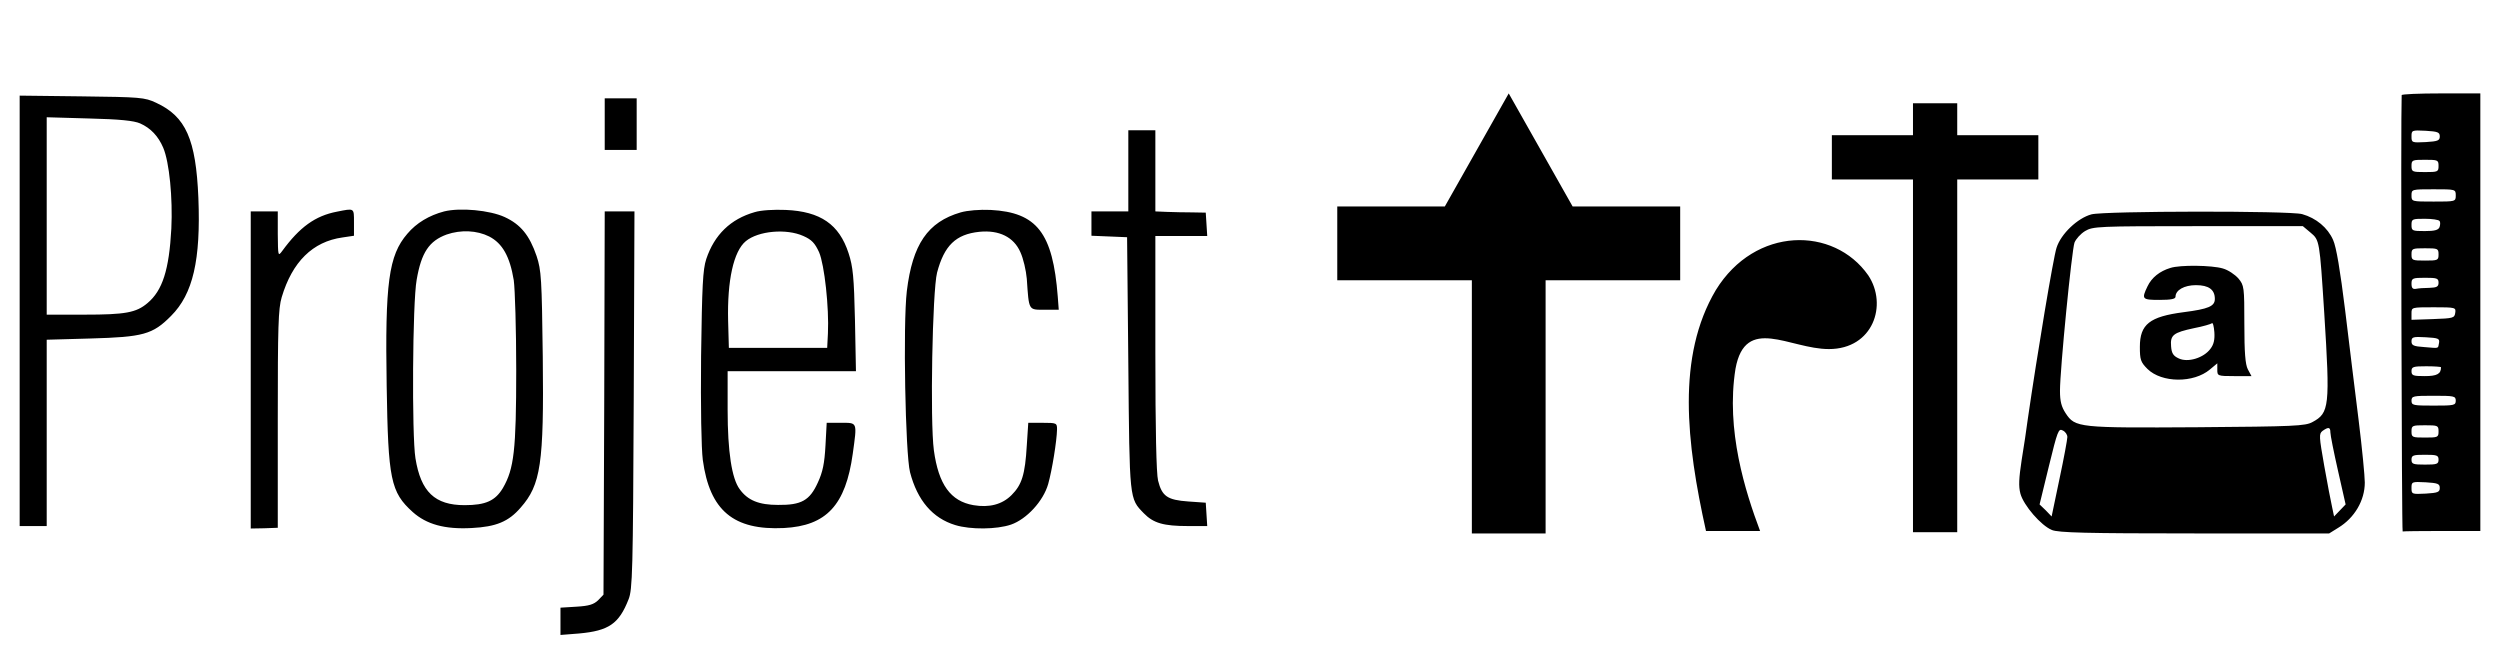
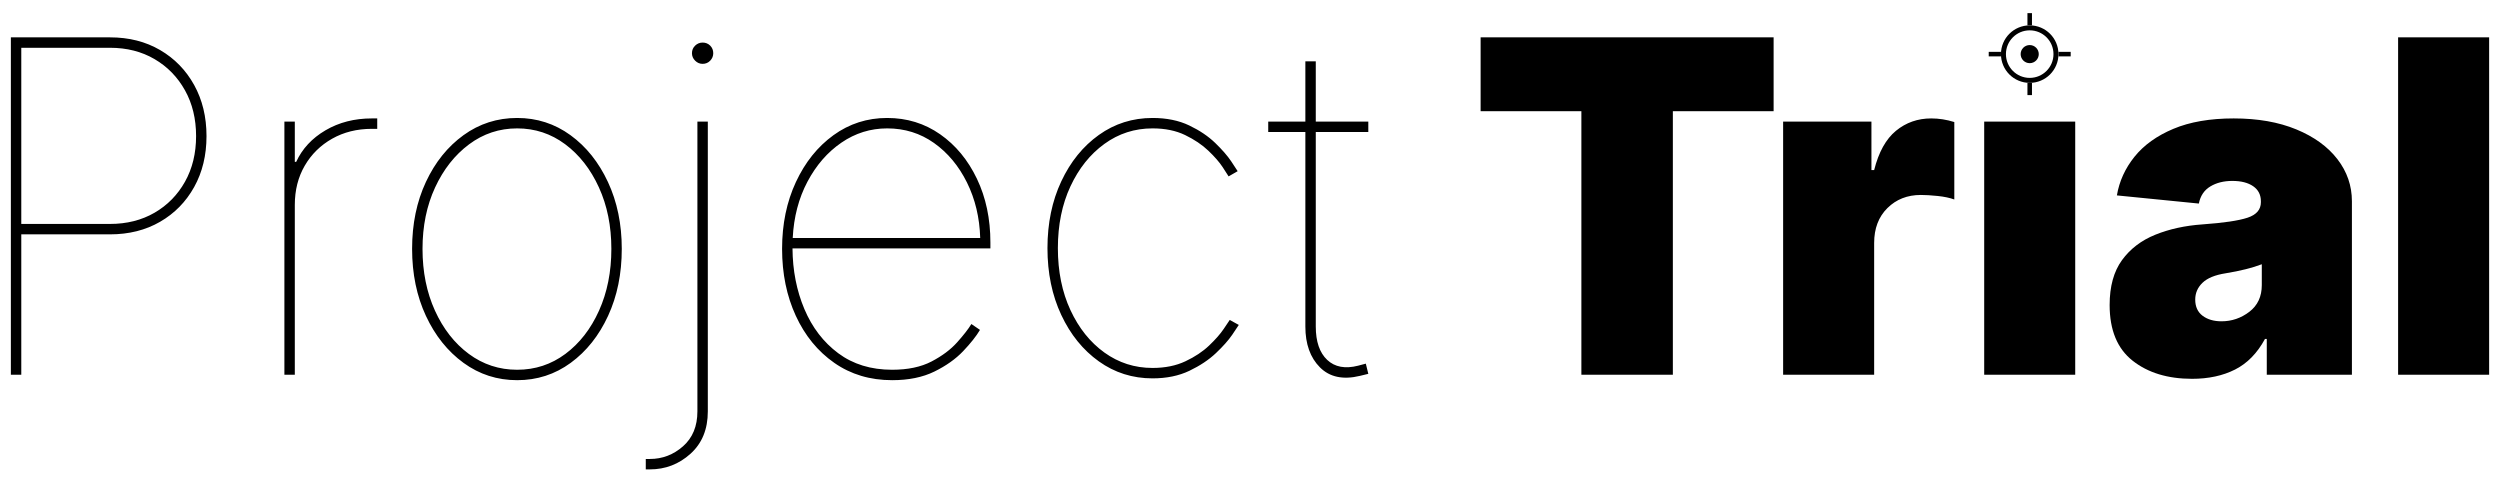
- <svg xmlns="http://www.w3.org/2000/svg" viewBox="0 0 1017 266" role="img" aria-labelledby="title">
-   <path fill="#000000" d="M8 126.4L8 214L13.5 214L19 214L19 176.1L19 138.2L36.8 137.7C58.2 137.1 62.1 136.1 69.6 128.5C78.5 119.6 81.7 105.8 80.7 80.5C79.7 56.6 75.6 47.4 63.5 41.8C58.8 39.6 57.1 39.5 33.3 39.2L8 38.9L8 126.4ZM57 50.2C61.3 52.1 64.4 55.4 66.4 60.1C68.9 66 70.3 80.6 69.7 93C68.8 109.8 66.1 118.2 60 123.3C55.4 127.2 51 128 34.3 128L19 128L19 87.9L19 47.7L36.3 48.2C48.7 48.5 54.5 49.1 57 50.2ZM246 50.5L246 61L252.5 61L259 61L259 50.5L259 40L252.5 40L246 40L246 50.5ZM459 69.5L459 86L451.5 86L444 86L444 91L444 95.9L451.3 96.2L458.5 96.5L459 148C459.5 203.8 459.4 202.7 465.3 208.8C469.2 212.8 473.3 214 483.3 214L491.1 214L490.8 209.2L490.5 204.5L483.4 204C474.9 203.4 472.7 201.9 471.1 195.5C470.4 192.6 470 174.9 470 143.6L470 96L480.6 96L491.1 96L490.8 91.2L490.5 86.5L485 86.4C482 86.4 477.4 86.3 474.8 86.2L470 86L470 69.5L470 53L464.5 53L459 53L459 69.5ZM137.1 86.1C128.2 87.8 121.9 92.4 114.8 102.1C113.1 104.4 113.1 104.2 113 95.2L113 86L107.5 86L102 86L102 150.5L102 215L107.5 214.9L113 214.7L113 170.5C113 132.8 113.2 125.6 114.6 120.9C118.9 106.5 127.2 98.3 139.3 96.6L144 95.9L144 90.4C144 84.5 144.2 84.7 137.1 86.1ZM180.7 86C174.6 87.6 169.4 90.7 165.7 95.1C158.1 103.9 156.6 115.1 157.3 157.1C157.9 195 158.9 200.2 167.9 208.3C173.5 213.3 180.9 215.4 191.9 214.8C201.8 214.3 206.9 212.2 211.8 206.5C220 197.2 221.3 188.6 220.8 145.2C220.4 113.2 220.2 110 218.3 104.2C215.4 95.7 211.8 91.3 205.3 88.3C199.2 85.5 187.2 84.4 180.7 86ZM199 96.2C204.4 99 207.4 104.3 209 114C209.5 117.6 210 134 210 150.5C210 183.2 209.1 190.7 204.6 198.5C201.5 203.7 197.6 205.5 189 205.5C176.9 205.5 171.2 200.1 169 186.4C167.5 177.1 167.8 123 169.5 113.8C171.4 102.7 174.6 98 181.7 95.4C187.5 93.4 194 93.7 199 96.2ZM307 86.3C297.2 89.1 290.6 95.5 287.3 105.4C285.9 109.7 285.6 116.2 285.2 144.9C285 165.9 285.3 182.3 285.9 187.1C288.7 207.7 298.4 215.8 318.9 214.8C336.2 213.9 344 205.5 346.9 184.6C348.7 171.5 348.9 172 342.1 172L336.3 172L335.8 181.3C335.4 188.5 334.7 192 332.7 196.3C329.4 203.6 326 205.5 316.5 205.4C308.8 205.4 304.2 203.6 300.9 199C297.7 194.7 296 183.8 296 166.7L296 151L322.1 151L348.2 151L347.8 130.2C347.4 112.7 347 108.5 345.2 103C341.4 91.3 333.8 86 319.6 85.4C314.8 85.2 309.6 85.5 307 86.3ZM326.8 96C330.2 97.5 331.5 98.9 333.2 102.6C335.4 107.7 337.3 125.2 336.8 135.6L336.5 141.5L316.5 141.5L296.5 141.5L296.2 130.5C295.8 114.2 298.4 102.2 303.4 98.1C308.5 93.9 319.9 92.9 326.8 96ZM390.8 86.4C377.4 90.3 371.2 99.4 368.9 118.4C367.3 131.9 368.3 184.6 370.2 192.1C373.2 203.6 379.4 210.8 388.6 213.6C394.8 215.5 405.5 215.4 411.3 213.4C417.6 211.2 424.4 203.9 426.4 196.9C428 191.2 429.9 179.4 430 174.7C430 172.1 429.9 172 424.1 172L418.3 172L417.7 181.2C417 193.1 415.7 197.2 411.5 201.4C407.7 205.2 402.5 206.6 396 205.5C386.7 203.9 381.8 197.1 379.9 183.2C378.3 171.4 379.3 118.3 381.2 110.9C384.1 99.9 388.8 95.3 398.4 94.3C406.4 93.5 412.4 96.4 415.1 102.6C416.3 105.2 417.4 110 417.7 113.4C418.6 126.5 418.3 126 424.9 126L430.7 126L430.3 120.7C428.3 94.7 421.8 86.4 403 85.4C398.5 85.2 393.6 85.6 390.8 86.4ZM245.8 164L245.5 241.9L243.3 244.2C241.5 245.9 239.6 246.5 234.5 246.8L228 247.2L228 252.8L228 258.3L235.6 257.7C247.6 256.6 251.8 253.8 255.7 243.8C257.3 239.9 257.5 232.3 257.8 162.7L258.1 86L252.1 86L246 86L245.8 164ZM613.75 38L639.75 84L683.5 84L683.5 114L628.75 114L628.75 217L598.75 217L598.75 114L544 114L544 84L587.75 84ZM694 216 C686 180 682 145 698 118 C714 92 746 92 760 112 C768 124 762 142 744 142 C728 142 710 128 706 150 C702 175 710 200 716 216 ZM778.2 42L796.2 42L796.2 55L829.2 55L829.2 73L796.2 73L796.2 216.5L778.2 216.5L778.2 73L745.2 73L745.2 55L778.2 55ZM850.8 87.2C845.2 88.7 838.4 95.1 836.6 100.8C835.3 104.7 828.8 143.7 824.9 170.5C824.4 174.3 823.3 181.9 822.4 187.2C821.3 194.5 821.1 197.8 821.9 200.8C823.2 205.6 830.3 213.8 834.7 215.6C837.3 216.7 848.7 217 892.7 217L947.5 217L951.2 214.7C957.8 210.7 962 203.6 962 196.3C962 193.7 960.9 182.3 959.5 171C958.1 159.7 955.6 139.6 954 126.2C952 110 950.4 100.4 949.1 97.6C946.9 92.6 942.2 88.7 936.5 87.1C931.4 85.7 856.1 85.8 850.8 87.2ZM939.9 94.6C943.6 97.7 943.6 97.7 945.5 127.3C947.9 165.4 947.6 168 940.7 171.7C937.8 173.3 933.4 173.5 893.9 173.8C845.5 174.1 844.2 174 840.3 168.1C838.6 165.5 838 163.3 838 159C838 150.2 842.8 101.8 843.9 98.7C844.5 97.2 846.4 95.1 848.2 94C851.4 92.1 853.3 92 894.2 92L936.8 92L939.9 94.6ZM841 177.8C841 178.7 839.6 186.4 837.8 194.8L834.6 210.1L832.2 207.6L829.7 205.2L833.5 189.6C837 175.3 837.4 174.2 839.1 175.1C840.2 175.6 841 176.8 841 177.8ZM948 175.9C948 177 949.4 184 951.1 191.5L954.2 205.2L951.8 207.7L949.5 210.1L948.7 206.3C948.2 204.2 946.8 196.7 945.5 189.5C943.4 177.5 943.3 176.5 944.8 175.3C947.2 173.6 948 173.7 948 175.9ZM882.9 109C878.6 110.3 875.3 112.9 873.6 116.5C871.1 121.7 871.4 122 878.5 122C883.3 122 885 121.6 885 120.7C885 118 888.6 116 893.3 116C898.5 116 901 117.8 901 121.6C901 124.6 898.4 125.7 888.3 127C874.5 128.8 870.5 131.9 870.5 141.1C870.5 146.3 870.8 147.3 873.6 150.1C879.4 155.8 892.4 155.9 899 150.3L902 147.8L902 150.4C902 152.9 902.1 153 908.9 153L915.9 153L914.4 150.2C913.4 148.2 913 143.5 913 131.8C913 116.7 912.9 116.1 910.6 113.3C909.2 111.7 906.4 109.8 904.2 109.2C899.8 107.9 886.9 107.7 882.9 109ZM899.2 141.9C896.5 145.6 890 147.6 886.3 145.8C884.1 144.8 883.4 143.7 883.2 140.9C882.8 136.3 884.1 135.3 892.5 133.5C896.2 132.8 899.5 131.8 899.8 131.5C900.2 131.1 900.6 132.7 900.8 135.1C901 138.1 900.6 140.1 899.2 141.9ZM977 38.7C976.6 45.8 977 216.4 977.4 216.2C977.7 216.1 985 216 993.5 216L1009 216L1009 127L1009 38L993 38C984.2 38 977 38.3 977 38.7ZM992.5 55.5C992.5 57.2 991.7 57.5 986.8 57.8C981.1 58.1 981 58 981 55.5C981 53 981.1 52.9 986.8 53.2C991.7 53.5 992.5 53.8 992.5 55.5ZM992 67.5C992 69.9 991.7 70 986.5 70C981.3 70 981 69.9 981 67.5C981 65.1 981.3 65 986.5 65C991.7 65 992 65.1 992 67.5ZM999 79.5C999 82 998.9 82 990 82C981.1 82 981 82 981 79.5C981 77 981.1 77 990 77C998.9 77 999 77 999 79.5ZM992.4 89.9C992.8 90.4 992.7 91.5 992.4 92.4C991.9 93.6 990.4 94 986.4 94C981.3 94 981 93.9 981 91.5C981 89.1 981.3 89 986.4 89C989.4 89 992.1 89.4 992.4 89.9ZM992 103.5C992 105.9 991.7 106 986.5 106C981.3 106 981 105.9 981 103.5C981 101.1 981.3 101 986.5 101C991.7 101 992 101.1 992 103.5ZM992 115C992 116.6 991.3 117 988.3 117.1C986.2 117.1 983.7 117.3 982.8 117.5C981.5 117.7 981 117.2 981 115.4C981 113.2 981.4 113 986.5 113C991.3 113 992 113.2 992 115ZM998.8 127.2C998.5 129.4 998 129.5 989.8 129.8L981 130.1L981 127.5C981 125 981 125 990.1 125C998.9 125 999.1 125.1 998.8 127.2ZM992.2 139.5C991.7 141.9 992.5 141.7 986.3 141.2C981.8 140.9 981 140.5 981 138.9C981 137.1 981.6 136.9 986.8 137.2C991.9 137.5 992.5 137.7 992.2 139.5ZM993 149.4C993 152.1 991.4 153 986.4 153C981.7 153 981 152.8 981 151C981 149.2 981.7 149 987 149C990.3 149 993 149.2 993 149.4ZM999 163C999 164.9 998.3 165 990 165C981.7 165 981 164.9 981 163C981 161.1 981.7 161 990 161C998.3 161 999 161.1 999 163ZM992 175.5C992 177.9 991.7 178 986.5 178C981.3 178 981 177.9 981 175.5C981 173.1 981.3 173 986.5 173C991.7 173 992 173.1 992 175.5ZM992 187C992 188.8 991.3 189 986.5 189C981.7 189 981 188.8 981 187C981 185.2 981.7 185 986.5 185C991.3 185 992 185.2 992 187ZM992.5 198.5C992.5 200.2 991.7 200.5 986.8 200.8C981.1 201.1 981 201 981 198.5C981 196 981.1 195.9 986.8 196.2C991.7 196.5 992.5 196.8 992.5 198.5Z" />
+ <svg xmlns="http://www.w3.org/2000/svg" viewBox="0 0 11041.00 2121.00" role="img" aria-labelledby="title">
+   <g id="project" fill="#000">
+     <path d="M48 1655.0V165.0H486Q611 165.0 707.0 221.0Q803 277.0 857.5 375.5Q912 474.0 912 601.0Q912 728.0 857.5 826.0Q803 924.0 707.0 979.5Q611 1035.0 486 1035.0H94V1655.0ZM94 989.0H486Q597 989.0 682.5 939.5Q768 890.0 817.0 802.5Q866 715.0 866 601.0Q866 487.0 817.0 399.0Q768 311.0 682.5 261.0Q597 211.0 486 211.0H94Z M1256 1655.0V537.0H1302V715.0H1308Q1348 628.0 1437.5 575.5Q1527 523.0 1642 523.0H1666V569.0H1642Q1544 569.0 1467.0 612.5Q1390 656.0 1346.0 731.5Q1302 807.0 1302 905.0V1655.0Z M2284 1679.0Q2152 1679.0 2047.0 1602.5Q1942 1526.0 1881.0 1395.0Q1820 1264.0 1820 1099.0Q1820 934.0 1881.0 803.5Q1942 673.0 2047.0 597.0Q2152 521.0 2284 521.0Q2415 521.0 2519.5 597.0Q2624 673.0 2685.0 804.0Q2746 935.0 2746 1099.0Q2746 1264.0 2685.5 1395.0Q2625 1526.0 2520.5 1602.5Q2416 1679.0 2284 1679.0ZM2284 1633.0Q2403 1633.0 2497.0 1563.0Q2591 1493.0 2645.5 1372.0Q2700 1251.0 2700 1099.0Q2700 948.0 2645.0 827.5Q2590 707.0 2496.0 637.0Q2402 567.0 2284 567.0Q2166 567.0 2071.5 637.5Q1977 708.0 1921.5 828.0Q1866 948.0 1866 1099.0Q1866 1251.0 1921.0 1372.0Q1976 1493.0 2070.5 1563.0Q2165 1633.0 2284 1633.0Z M3080 537.0H3126V1817.0Q3126 1935.0 3049.5 2004.0Q2973 2073.0 2870 2073.0H2852V2027.0H2870Q2953 2027.0 3016.5 1971.0Q3080 1915.0 3080 1817.0ZM3103 282.0Q3084 282.0 3070.0 268.0Q3056 254.0 3056 235.0Q3056 215.0 3070.0 201.5Q3084 188.0 3103 188.0Q3123 188.0 3136.5 201.5Q3150 215.0 3150 235.0Q3150 254.0 3136.5 268.0Q3123 282.0 3103 282.0Z M3940 1679.0Q3794 1679.0 3684.5 1602.5Q3575 1526.0 3514.5 1394.5Q3454 1263.0 3454 1099.0Q3454 935.0 3515.0 804.0Q3576 673.0 3681.0 597.0Q3786 521.0 3918 521.0Q4049 521.0 4152.0 593.0Q4255 665.0 4314.5 789.5Q4374 914.0 4374 1071.0V1097.0H3500Q3501 1243.0 3552.5 1365.0Q3604 1487.0 3702.0 1560.0Q3800 1633.0 3940 1633.0Q4044 1633.0 4114.0 1596.5Q4184 1560.0 4227.0 1512.0Q4270 1464.0 4290 1431.0L4328 1457.0Q4303 1499.0 4253.5 1551.0Q4204 1603.0 4126.5 1641.0Q4049 1679.0 3940 1679.0ZM3501 1051.0H4329Q4325 916.0 4270.5 806.0Q4216 696.0 4125.0 631.5Q4034 567.0 3918 567.0Q3808 567.0 3716.0 630.0Q3624 693.0 3566.0 802.5Q3508 912.0 3501 1051.0Z M5090 1671.0Q4958 1671.0 4853.0 1596.0Q4748 1521.0 4687.0 1391.0Q4626 1261.0 4626 1096.0Q4626 931.0 4687.0 801.0Q4748 671.0 4853.0 596.0Q4958 521.0 5090 521.0Q5183 521.0 5252.0 554.0Q5321 587.0 5367.0 631.5Q5413 676.0 5437.5 712.5Q5462 749.0 5466 756.0L5426 779.0Q5422 772.0 5400.0 738.5Q5378 705.0 5336.5 665.5Q5295 626.0 5234.0 596.5Q5173 567.0 5090 567.0Q4972 567.0 4877.5 635.5Q4783 704.0 4727.5 823.0Q4672 942.0 4672 1096.0Q4672 1250.0 4727.5 1369.5Q4783 1489.0 4877.5 1557.0Q4972 1625.0 5090 1625.0Q5173 1625.0 5235.5 1595.5Q5298 1566.0 5340.0 1526.0Q5382 1486.0 5404.5 1452.5Q5427 1419.0 5431 1413.0L5471 1435.0Q5467 1442.0 5442.0 1478.5Q5417 1515.0 5370.0 1559.5Q5323 1604.0 5253.0 1637.5Q5183 1671.0 5090 1671.0Z M6043 537.0V583.0H5811V1442.0Q5811 1542.0 5861.5 1589.5Q5912 1637.0 5998 1615.0Q6006 1613.0 6015.0 1610.5Q6024 1608.0 6032 1606.0L6043 1651.0Q6034 1653.0 6024.5 1655.5Q6015 1658.0 6006 1660.0Q5894 1687.0 5829.5 1622.5Q5765 1558.0 5765 1442.0V583.0H5601V537.0H5765V271.0H5811V537.0Z" />
+   </g>
+   <g id="trial" fill="#000">
+     <path d="M6539 491.0V165.0H7833V491.0H7388V1655.0H6984V491.0Z M7875 1655.0V537.0H8265V751.0H8277Q8307 632.0 8373.5 577.5Q8440 523.0 8529 523.0Q8580 523.0 8631 539.0V881.0Q8601 870.0 8557.5 865.5Q8514 861.0 8483 861.0Q8394 861.0 8335.5 919.0Q8277 977.0 8277 1073.0V1655.0Z M8763 1655.0V537.0H9165V1655.0Z M9681 1673.0Q9520 1673.0 9418.5 1593.0Q9317 1513.0 9317 1347.0Q9317 1224.0 9371.5 1149.0Q9426 1074.0 9519.0 1036.5Q9612 999.0 9727 991.0Q9867 981.0 9926.0 961.5Q9985 942.0 9985 893.0V889.0Q9985 846.0 9951.0 822.5Q9917 799.0 9859 799.0Q9802 799.0 9761.5 823.5Q9721 848.0 9711 899.0L9349 863.0Q9365 769.0 9427.0 692.0Q9489 615.0 9598.5 569.0Q9708 523.0 9865 523.0Q10024 523.0 10141.5 571.5Q10259 620.0 10323.0 703.0Q10387 786.0 10387 889.0V1655.0H10011V1497.0H10003Q9952 1591.0 9871.0 1632.0Q9790 1673.0 9681 1673.0ZM9811 1419.0Q9879 1419.0 9934.0 1377.0Q9989 1335.0 9989 1259.0V1167.0Q9927 1191.0 9829 1207.0Q9759 1218.0 9727.0 1249.0Q9695 1280.0 9695 1323.0Q9695 1370.0 9727.5 1394.5Q9760 1419.0 9811 1419.0Z M10993 165.0V1655.0H10591V165.0Z" />
+   </g>
+   <g id="target" fill="none" stroke="#000" stroke-width="20.00" stroke-linecap="butt" stroke-linejoin="miter">
+     <line x1="8964.00" y1="112.00" x2="8964.00" y2="58.00" />
+     <line x1="8964.00" y1="366.00" x2="8964.00" y2="420.00" />
+     <line x1="8837.00" y1="239.00" x2="8783.00" y2="239.00" />
+     <line x1="9091.00" y1="239.00" x2="9145.00" y2="239.00" />
+     <circle cx="8964.00" cy="239.00" r="116.00" stroke-width="22.00" />
+     <circle cx="8964.00" cy="239.00" r="40.00" fill="#000" stroke="none" />
+   </g>
</svg>
